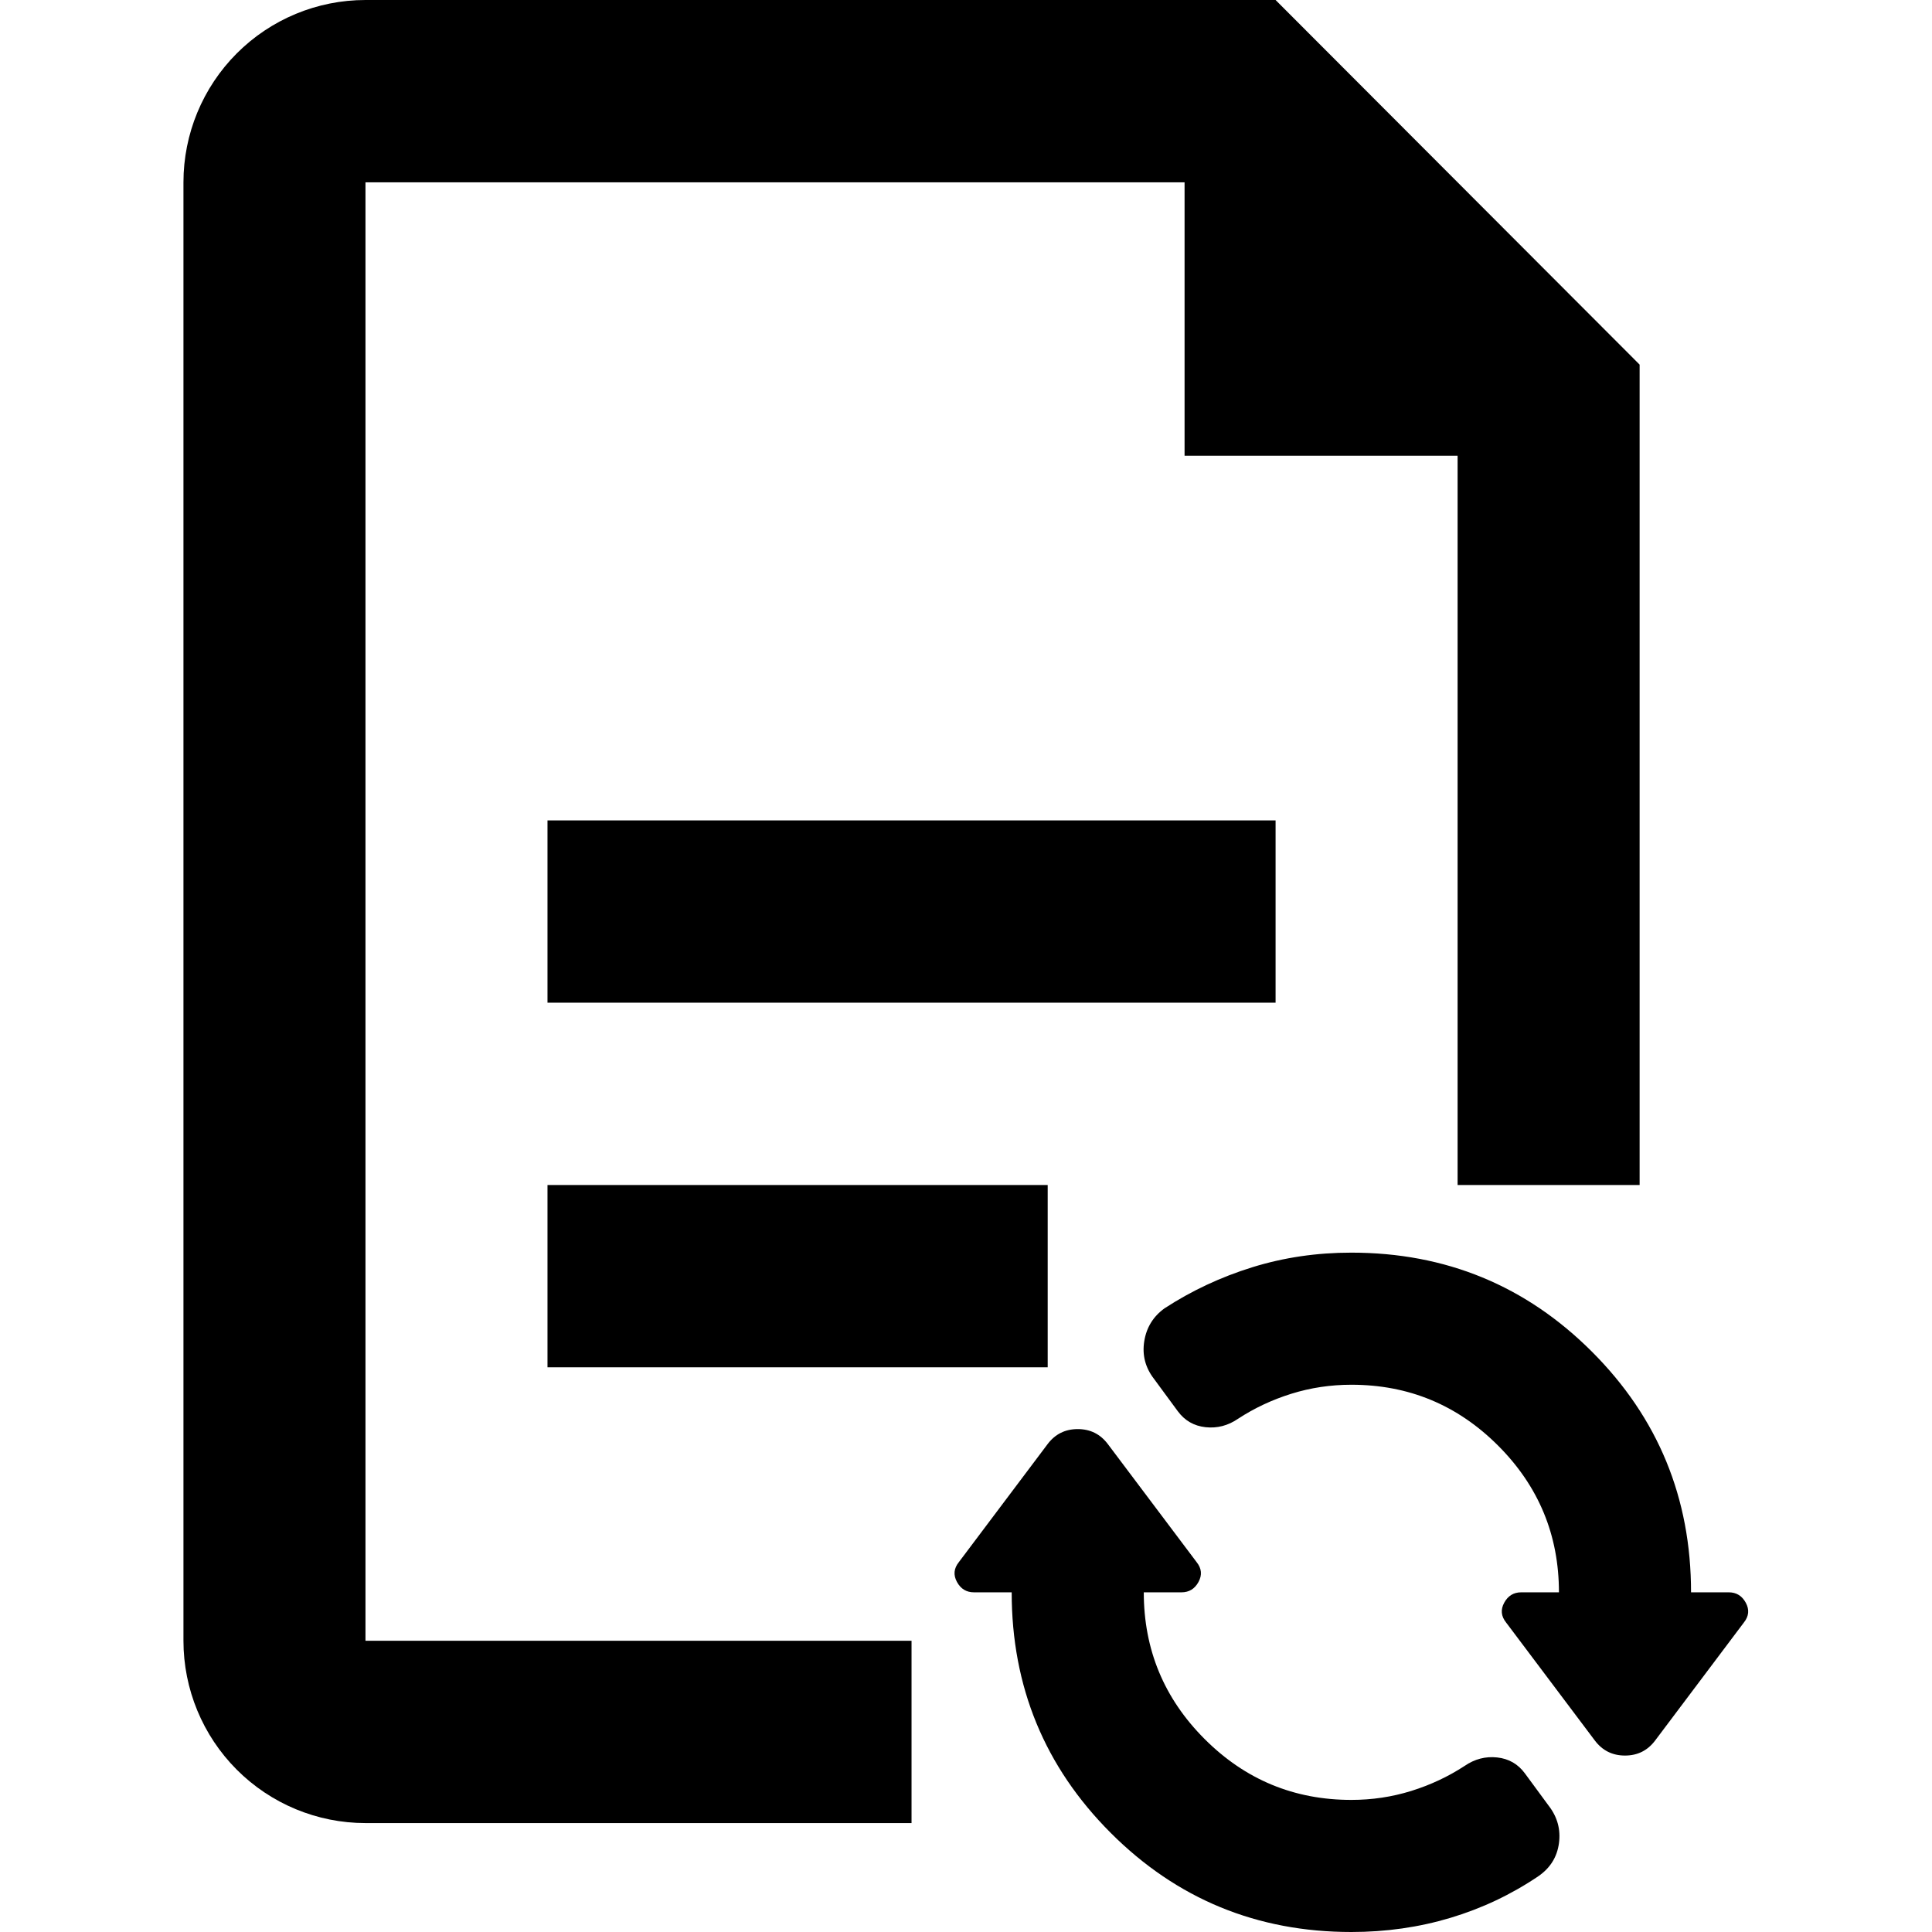
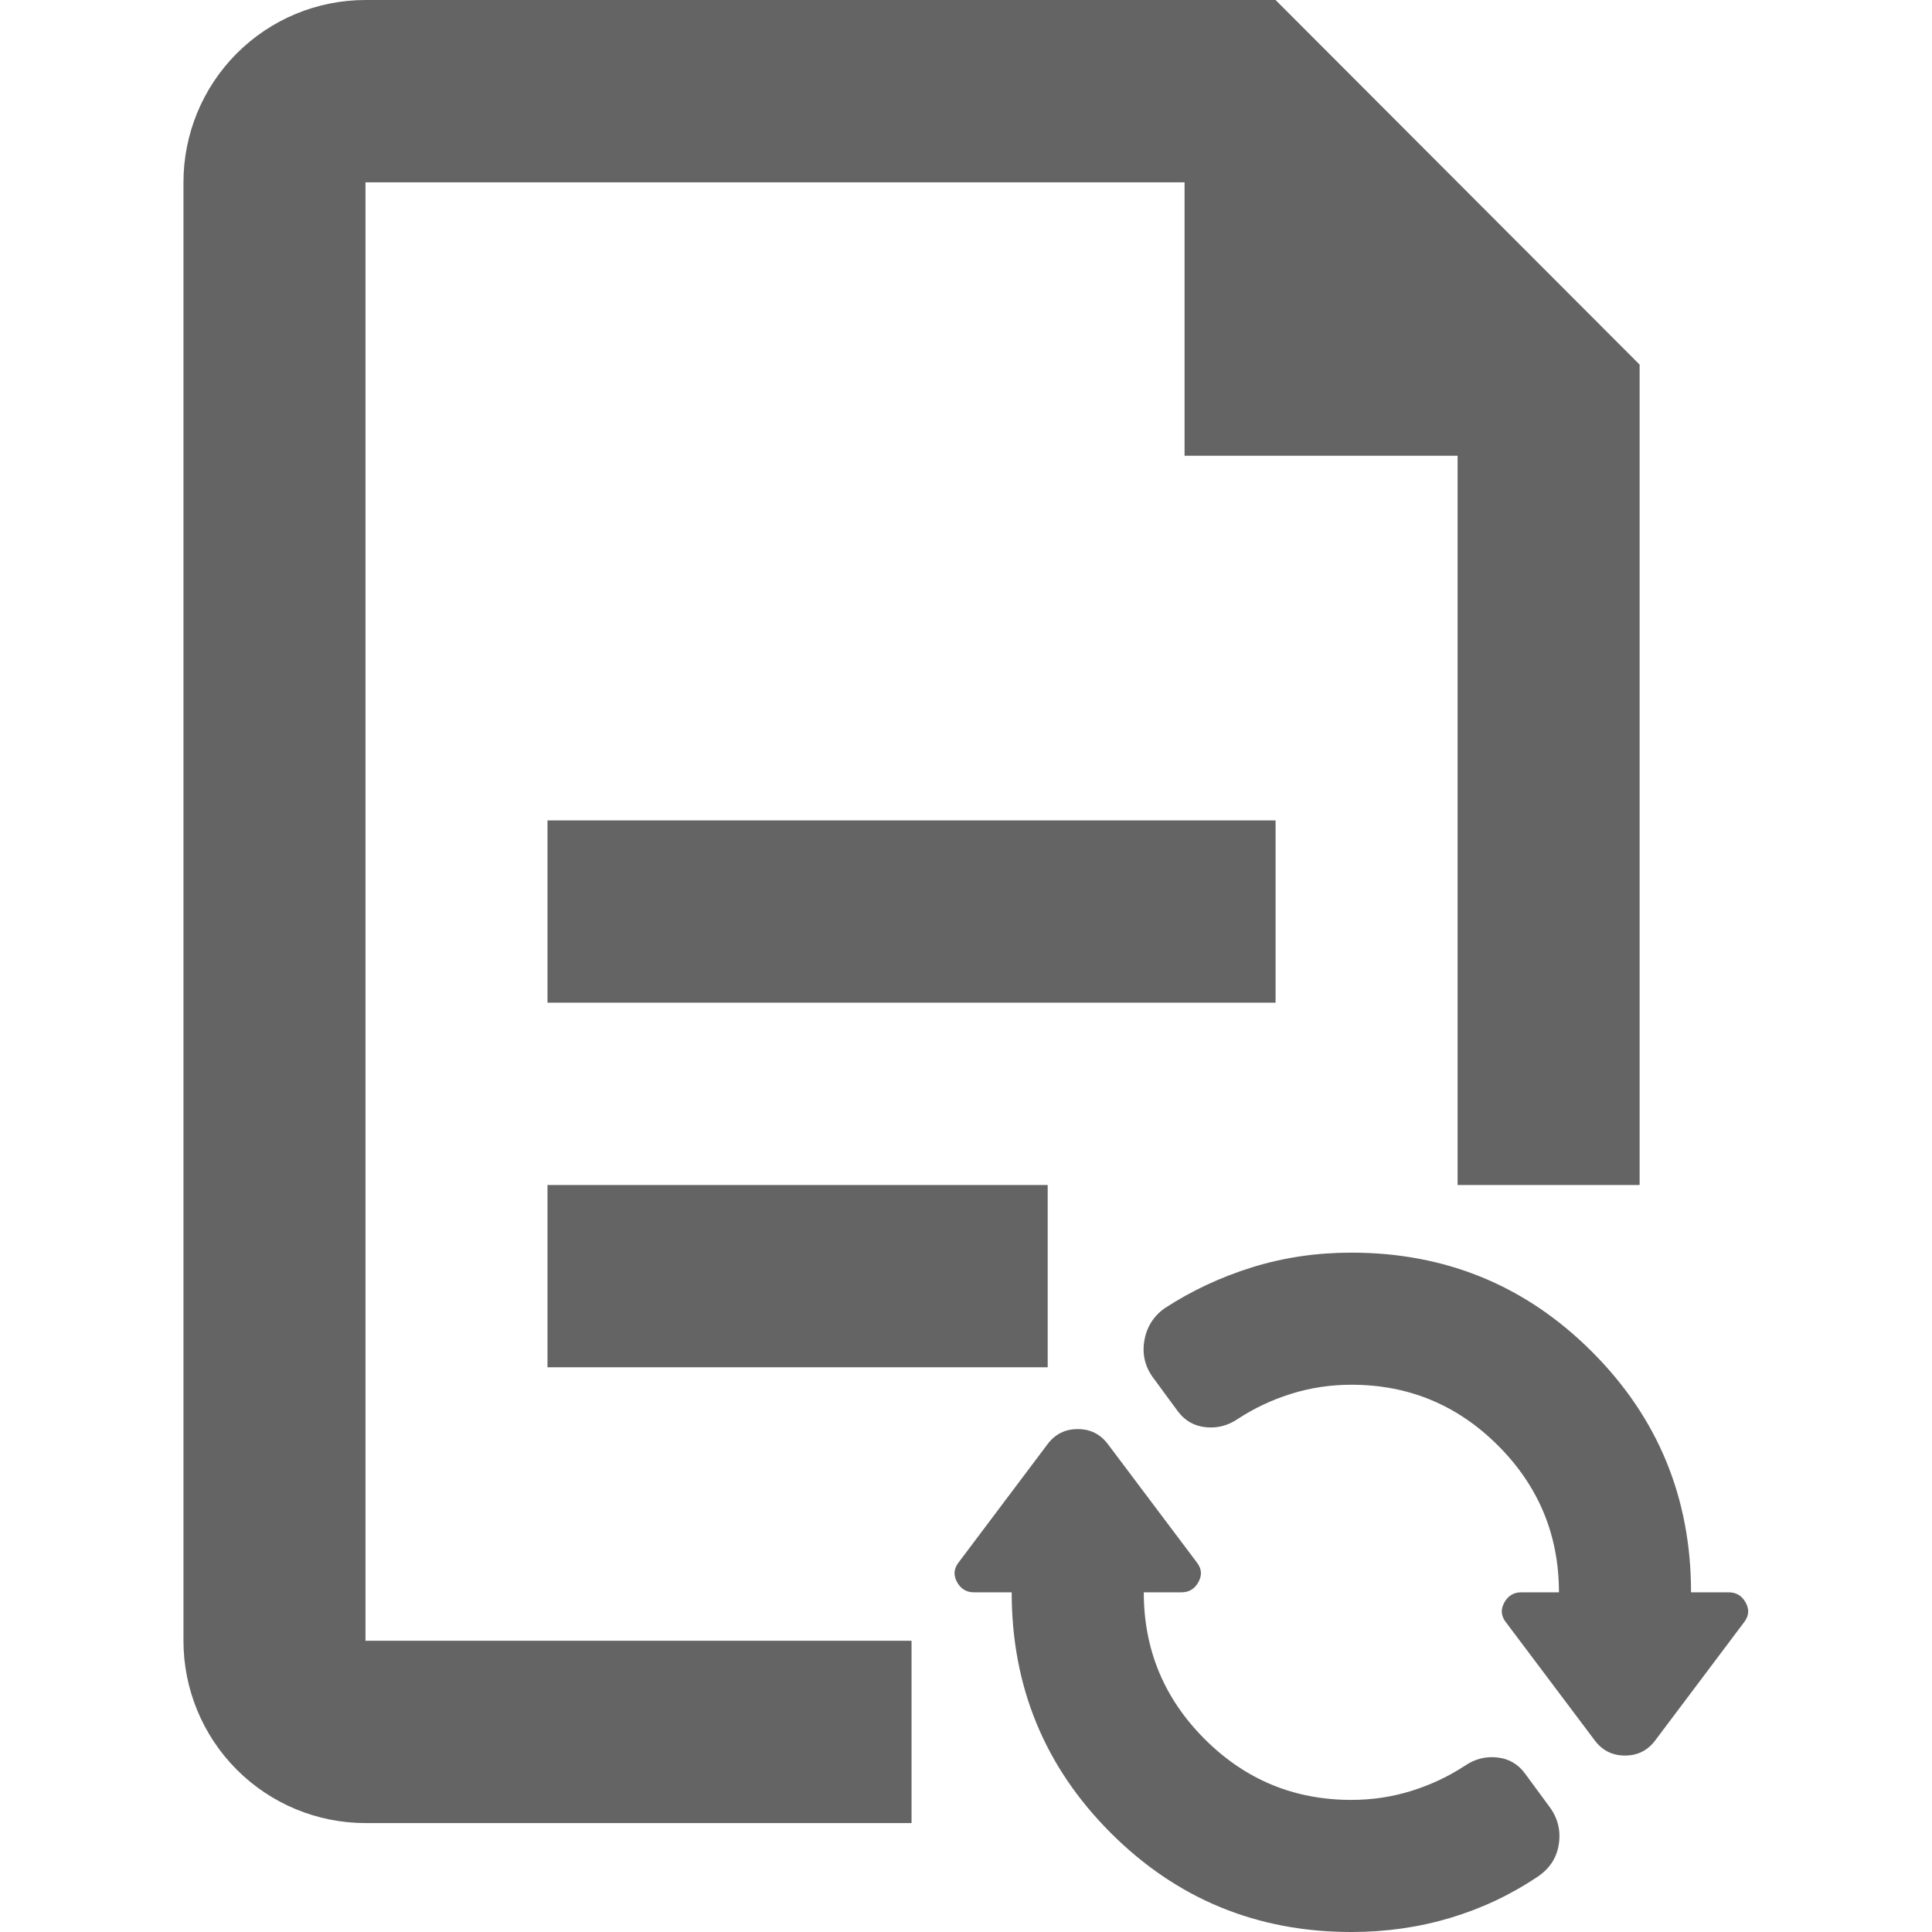
<svg xmlns="http://www.w3.org/2000/svg" width="27px" height="27px" viewBox="0 0 546 674" fill="none">
-   <path d="M407.438 674C374.521 674 346.542 662.479 323.501 639.437C300.459 616.396 288.938 588.417 288.938 555.5H275.771C273.138 555.5 271.163 554.293 269.846 551.879C268.53 549.465 268.749 547.161 270.505 544.967L301.446 503.821C304.08 500.31 307.591 498.554 311.98 498.554C316.369 498.554 319.88 500.31 322.513 503.821L353.455 544.967C355.21 547.161 355.43 549.465 354.113 551.879C352.796 554.293 350.821 555.5 348.188 555.5H335.021C335.021 575.469 342.101 592.533 356.259 606.692C370.418 620.851 387.477 627.925 407.438 627.917C414.68 627.917 421.649 626.872 428.347 624.783C435.044 622.694 441.241 619.788 446.938 616.067C450.449 613.653 454.237 612.665 458.301 613.104C462.365 613.543 465.6 615.408 468.005 618.7L476.234 629.892C479.306 633.842 480.513 638.231 479.855 643.058C479.196 647.886 476.782 651.726 472.613 654.579C463.177 660.943 452.973 665.771 442.001 669.062C431.028 672.354 419.508 674 407.438 674ZM525.938 555.5H539.105C541.738 555.5 543.713 556.707 545.03 559.121C546.346 561.535 546.127 563.839 544.371 566.033L513.43 607.179C510.796 610.69 507.285 612.446 502.896 612.446C498.507 612.446 494.996 610.69 492.363 607.179L461.421 566.033C459.666 563.839 459.446 561.535 460.763 559.121C462.08 556.707 464.055 555.5 466.688 555.5H479.855C479.855 535.531 472.775 518.467 458.617 504.308C444.458 490.149 427.399 483.075 407.438 483.083C400.196 483.083 393.227 484.128 386.529 486.217C379.832 488.306 373.635 491.212 367.938 494.933C364.427 497.347 360.644 498.335 356.588 497.896C352.533 497.457 349.294 495.592 346.871 492.3L338.642 481.108C335.57 477.158 334.416 472.769 335.179 467.942C335.943 463.114 338.304 459.274 342.263 456.421C351.699 450.276 361.903 445.501 372.876 442.095C383.848 438.69 395.369 436.991 407.438 437C440.355 437 468.334 448.521 491.376 471.562C514.417 494.604 525.938 522.583 525.938 555.5Z" fill="black" />
-   <path d="M349.25 63.6H63.5V572.4H254L254 636L444.5 413.4L444.5 159H349.25V63.6ZM63.5 0H381L508 127.2L508 413.4H444.5L254 636H63.5C46.659 636 30.507 629.3 18.599 617.372C6.69 605.443 0 589.267 0 572.4V63.6C0 46.732 6.69 30.555 18.599 18.628C30.507 6.701 46.659 0 63.5 0ZM127 286.2H381V349.8H127V286.2ZM127 413.4H301.5L301.5 477H127V413.4Z" fill="black" />
+   <path d="M407.438 674C374.521 674 346.542 662.479 323.501 639.437C300.459 616.396 288.938 588.417 288.938 555.5H275.771C273.138 555.5 271.163 554.293 269.846 551.879C268.53 549.465 268.749 547.161 270.505 544.967L301.446 503.821C304.08 500.31 307.591 498.554 311.98 498.554C316.369 498.554 319.88 500.31 322.513 503.821L353.455 544.967C355.21 547.161 355.43 549.465 354.113 551.879C352.796 554.293 350.821 555.5 348.188 555.5H335.021C335.021 575.469 342.101 592.533 356.259 606.692C370.418 620.851 387.477 627.925 407.438 627.917C414.68 627.917 421.649 626.872 428.347 624.783C435.044 622.694 441.241 619.788 446.938 616.067C450.449 613.653 454.237 612.665 458.301 613.104C462.365 613.543 465.6 615.408 468.005 618.7L476.234 629.892C479.306 633.842 480.513 638.231 479.855 643.058C479.196 647.886 476.782 651.726 472.613 654.579C463.177 660.943 452.973 665.771 442.001 669.062C431.028 672.354 419.508 674 407.438 674ZM525.938 555.5H539.105C541.738 555.5 543.713 556.707 545.03 559.121C546.346 561.535 546.127 563.839 544.371 566.033L513.43 607.179C510.796 610.69 507.285 612.446 502.896 612.446C498.507 612.446 494.996 610.69 492.363 607.179L461.421 566.033C459.666 563.839 459.446 561.535 460.763 559.121C462.08 556.707 464.055 555.5 466.688 555.5H479.855C479.855 535.531 472.775 518.467 458.617 504.308C444.458 490.149 427.399 483.075 407.438 483.083C400.196 483.083 393.227 484.128 386.529 486.217C379.832 488.306 373.635 491.212 367.938 494.933C364.427 497.347 360.644 498.335 356.588 497.896C352.533 497.457 349.294 495.592 346.871 492.3L338.642 481.108C335.57 477.158 334.416 472.769 335.179 467.942C335.943 463.114 338.304 459.274 342.263 456.421C351.699 450.276 361.903 445.501 372.876 442.095C383.848 438.69 395.369 436.991 407.438 437C440.355 437 468.334 448.521 491.376 471.562C514.417 494.604 525.938 522.583 525.938 555.5Z" fill="#646464" />
+   <path d="M349.25 63.6H63.5V572.4H254L254 636L444.5 413.4L444.5 159H349.25V63.6ZM63.5 0H381L508 127.2L508 413.4H444.5L254 636H63.5C46.659 636 30.507 629.3 18.599 617.372C6.69 605.443 0 589.267 0 572.4V63.6C0 46.732 6.69 30.555 18.599 18.628C30.507 6.701 46.659 0 63.5 0ZM127 286.2H381V349.8H127V286.2ZM127 413.4H301.5L301.5 477H127V413.4Z" fill="#646464" />
</svg>
